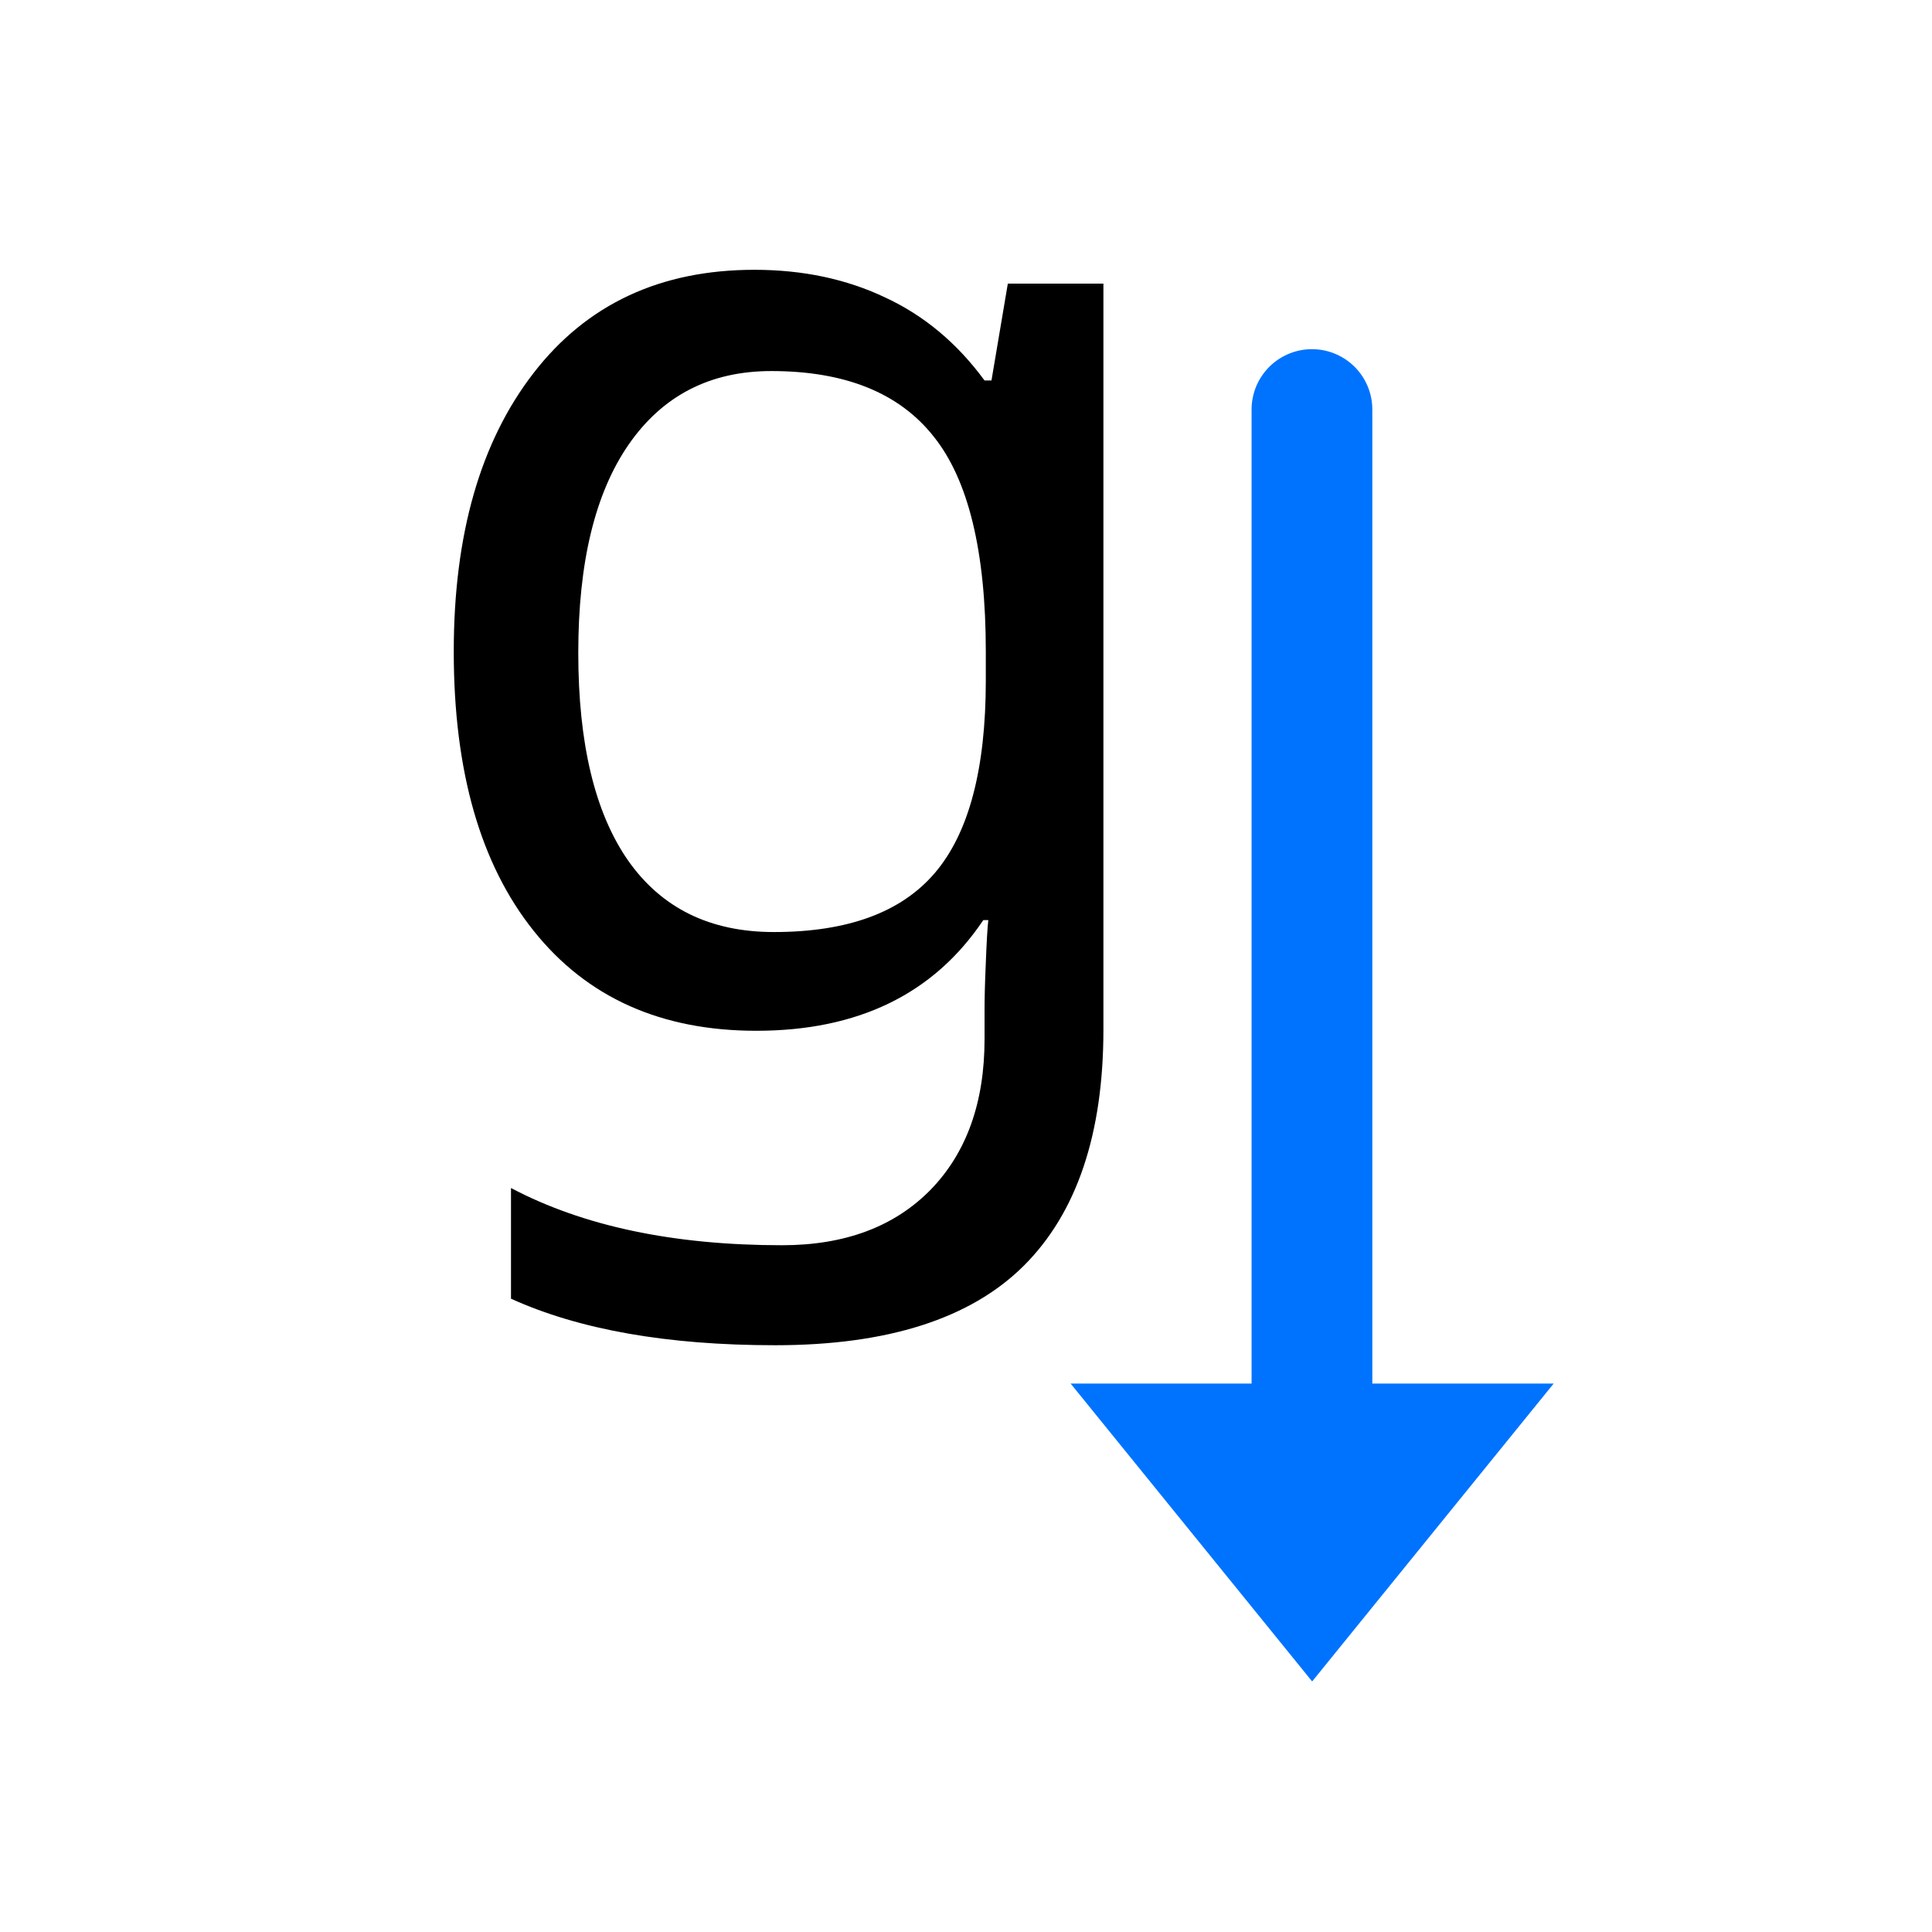
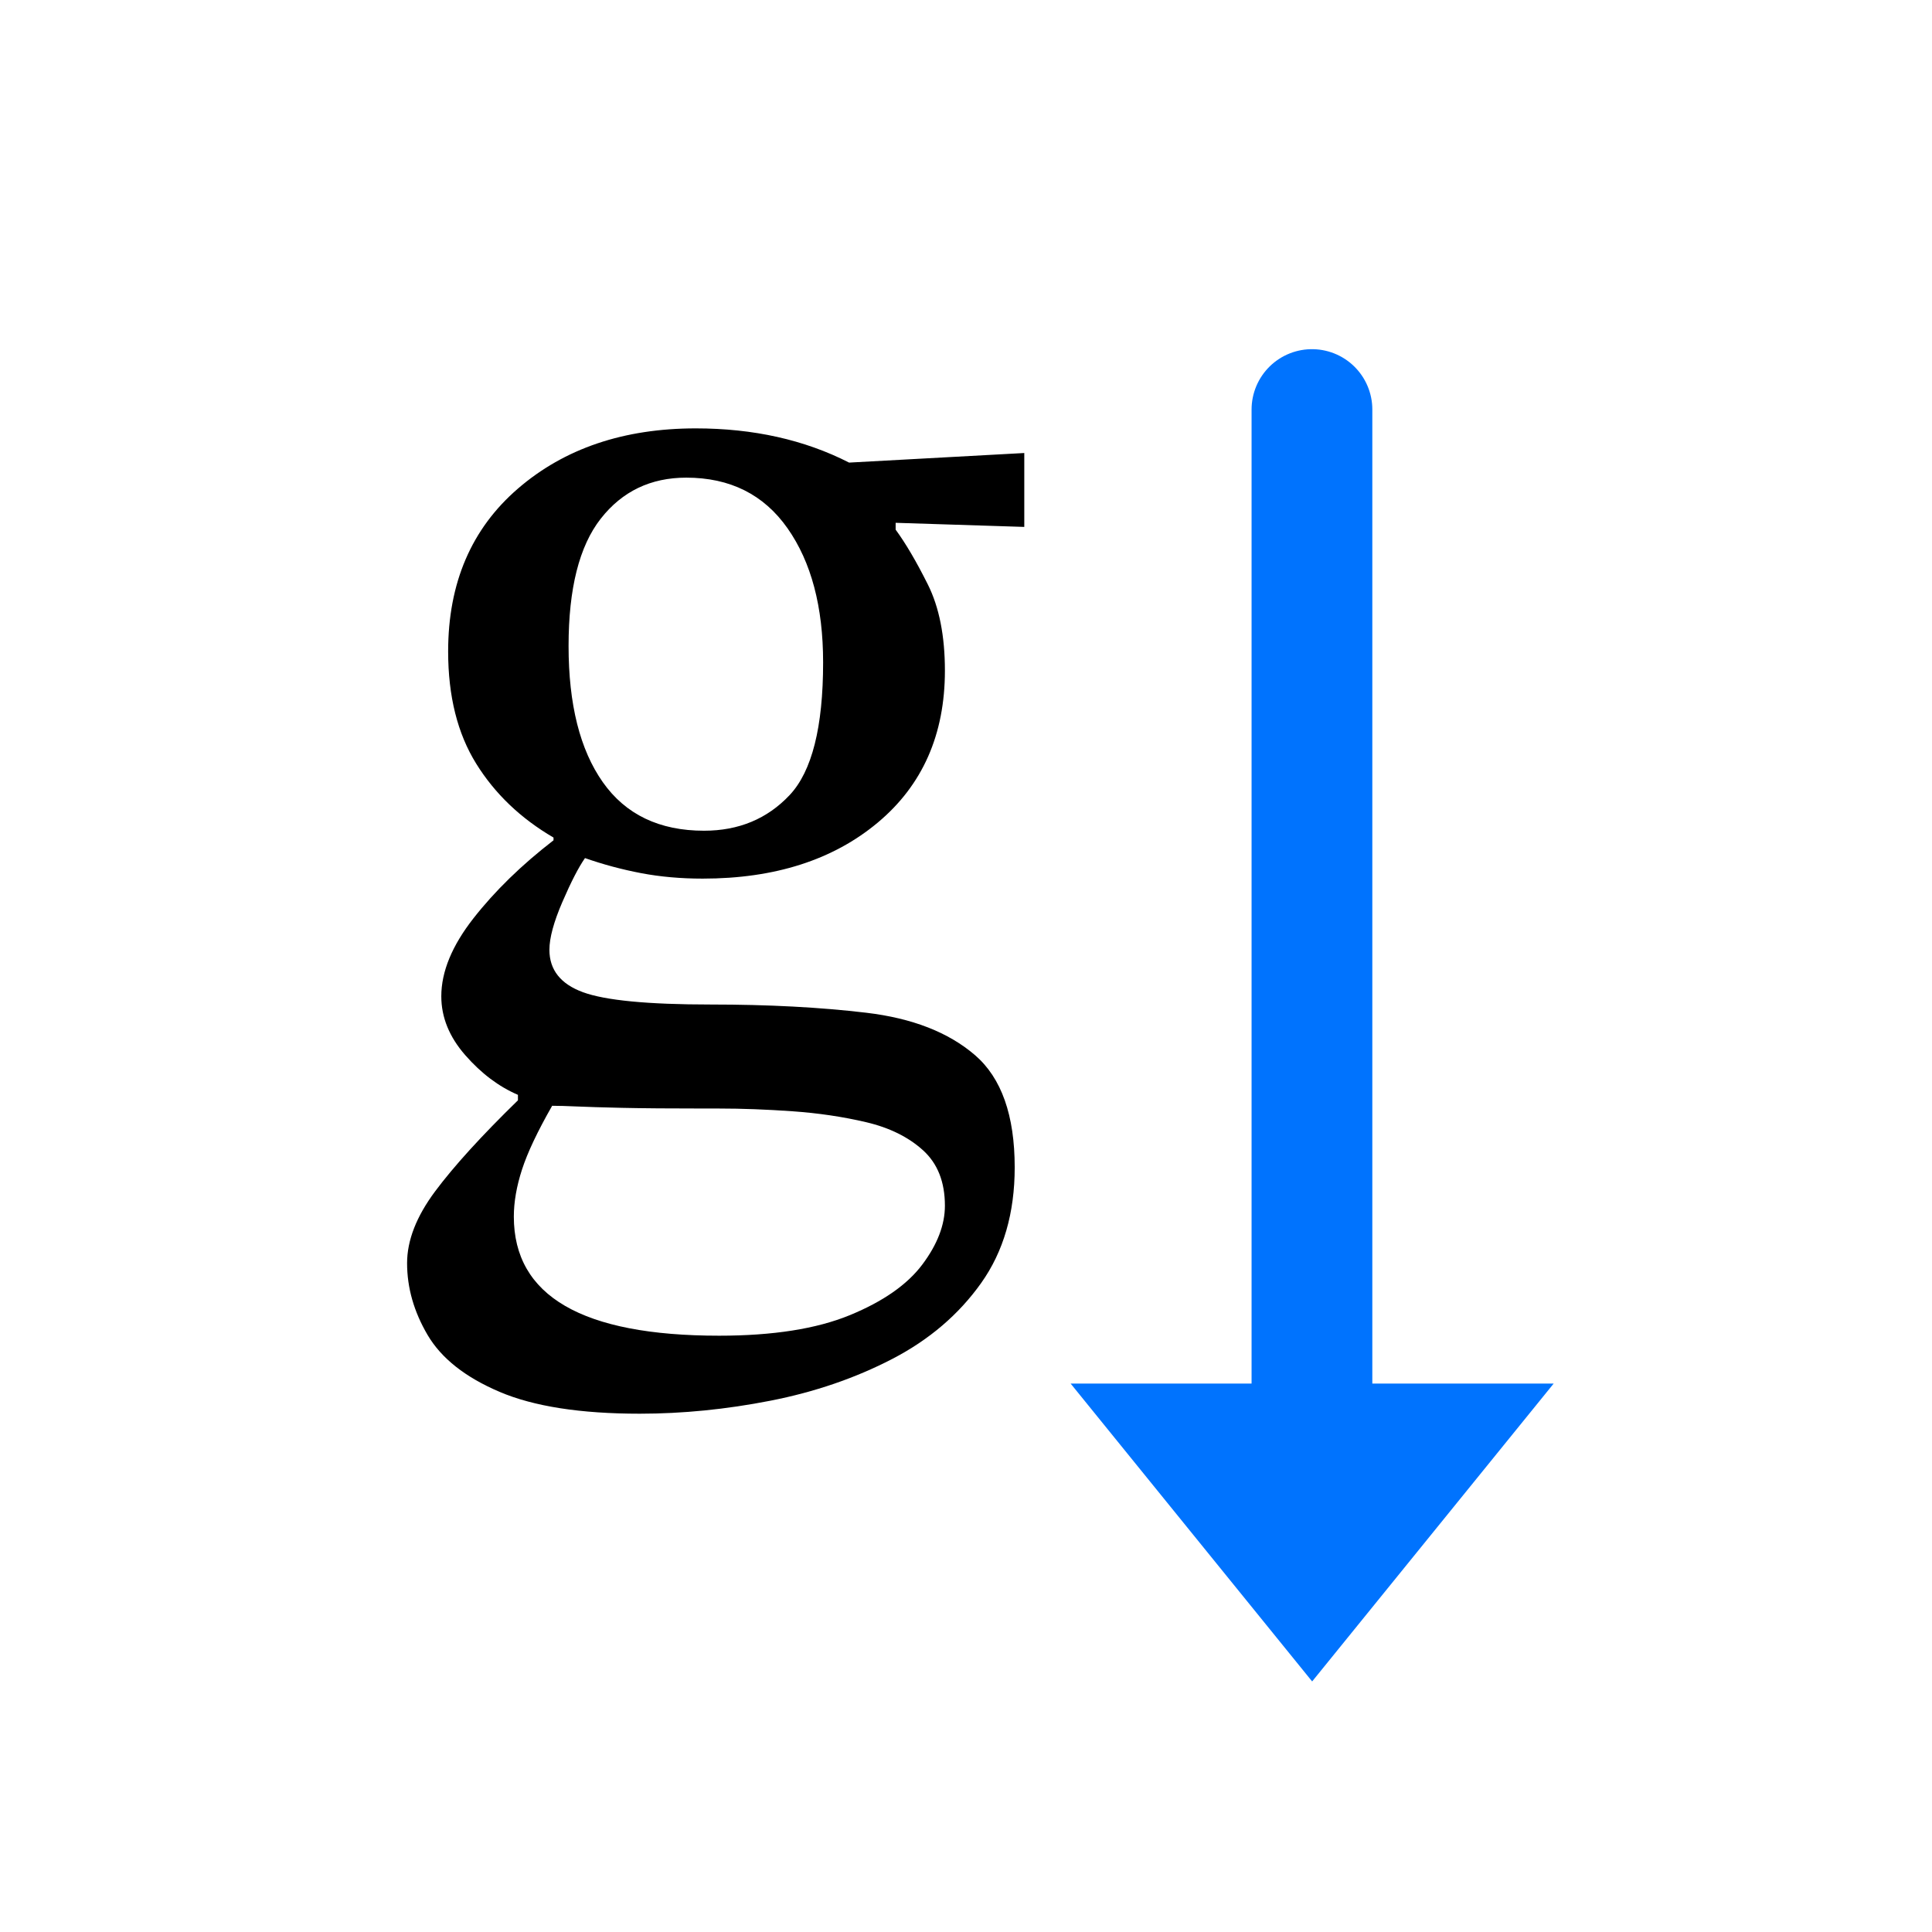
- <svg xmlns="http://www.w3.org/2000/svg" width="48" height="48" id="screenshot-46796036-7a88-8097-8008-de27eb699289" viewBox="0 0 48 48" fill="none" version="1.1">
-   <style>/* cyrillic-ext */
- @font-face {
-   font-family: 'STIX Two Text';
-   font-style: normal;
-   font-weight: 400;
-   font-display: block;
-   src: url(https://design.penpot.app/internal/gfonts/font/stixtwotext/v18/YA9Gr02F12Xkf5whdwKf11l0jbKkeidMTtZ5Yihg2ROSURB8Nw.woff2) format('woff2');
-   unicode-range: U+0460-052F, U+1C80-1C8A, U+20B4, U+2DE0-2DFF, U+A640-A69F, U+FE2E-FE2F;
- }
- /* cyrillic */
- @font-face {
-   font-family: 'STIX Two Text';
-   font-style: normal;
-   font-weight: 400;
-   font-display: block;
-   src: url(https://design.penpot.app/internal/gfonts/font/stixtwotext/v18/YA9Gr02F12Xkf5whdwKf11l0jbKkeidMTtZ5Yihg2RObURB8Nw.woff2) format('woff2');
-   unicode-range: U+0301, U+0400-045F, U+0490-0491, U+04B0-04B1, U+2116;
- }
- /* greek */
- @font-face {
-   font-family: 'STIX Two Text';
-   font-style: normal;
-   font-weight: 400;
-   font-display: block;
-   src: url(https://design.penpot.app/internal/gfonts/font/stixtwotext/v18/YA9Gr02F12Xkf5whdwKf11l0jbKkeidMTtZ5Yihg2ROcURB8Nw.woff2) format('woff2');
-   unicode-range: U+0370-0377, U+037A-037F, U+0384-038A, U+038C, U+038E-03A1, U+03A3-03FF;
- }
- /* vietnamese */
- @font-face {
-   font-family: 'STIX Two Text';
-   font-style: normal;
-   font-weight: 400;
-   font-display: block;
-   src: url(https://design.penpot.app/internal/gfonts/font/stixtwotext/v18/YA9Gr02F12Xkf5whdwKf11l0jbKkeidMTtZ5Yihg2ROQURB8Nw.woff2) format('woff2');
-   unicode-range: U+0102-0103, U+0110-0111, U+0128-0129, U+0168-0169, U+01A0-01A1, U+01AF-01B0, U+0300-0301, U+0303-0304, U+0308-0309, U+0323, U+0329, U+1EA0-1EF9, U+20AB;
- }
- /* latin-ext */
- @font-face {
-   font-family: 'STIX Two Text';
-   font-style: normal;
-   font-weight: 400;
-   font-display: block;
-   src: url(https://design.penpot.app/internal/gfonts/font/stixtwotext/v18/YA9Gr02F12Xkf5whdwKf11l0jbKkeidMTtZ5Yihg2RORURB8Nw.woff2) format('woff2');
-   unicode-range: U+0100-02BA, U+02BD-02C5, U+02C7-02CC, U+02CE-02D7, U+02DD-02FF, U+0304, U+0308, U+0329, U+1D00-1DBF, U+1E00-1E9F, U+1EF2-1EFF, U+2020, U+20A0-20AB, U+20AD-20C4, U+2113, U+2C60-2C7F, U+A720-A7FF;
- }
- /* latin */
- @font-face {
-   font-family: 'STIX Two Text';
-   font-style: normal;
-   font-weight: 400;
-   font-display: block;
-   src: url(https://design.penpot.app/internal/gfonts/font/stixtwotext/v18/YA9Gr02F12Xkf5whdwKf11l0jbKkeidMTtZ5Yihg2ROfURA.woff2) format('woff2');
-   unicode-range: U+0000-00FF, U+0131, U+0152-0153, U+02BB-02BC, U+02C6, U+02DA, U+02DC, U+0304, U+0308, U+0329, U+2000-206F, U+20AC, U+2122, U+2191, U+2193, U+2212, U+2215, U+FEFF, U+FFFD;
- }
- </style>
-   <g id="shape-46796036-7a88-8097-8008-de27eb699289">
-     <defs>
-       <clipPath id="frame-clip-46796036-7a88-8097-8008-de27eb699289-render-1" class="frame-clip frame-clip-def">
-         <rect rx="0" ry="0" x="0" y="0" width="48" height="48" transform="matrix(1, 0, 0, 1, 0, 0)" />
-       </clipPath>
-     </defs>
-     <g class="frame-container-wrapper">
-       <g class="frame-container-blur">
-         <g class="frame-container-shadows">
-           <g clip-path="url(#frame-clip-46796036-7a88-8097-8008-de27eb699289-render-1)" fill="none">
-             <g class="fills" id="fills-46796036-7a88-8097-8008-de27eb699289">
-               <rect rx="0" ry="0" x="0" y="0" width="48" height="48" transform="matrix(1, 0, 0, 1, 0, 0)" class="frame-background" />
-             </g>
-             <g class="frame-children">
-               <g id="shape-46796036-7a88-8097-8008-de2f160211b8" rx="0" ry="0">
-                 <g id="shape-46796036-7a88-8097-8008-de2915ef7a7b" rx="0" ry="0">
-                   <g id="shape-46796036-7a88-8097-8008-de289d6ba65d">
-                     <g class="fills" id="fills-46796036-7a88-8097-8008-de289d6ba65d">
-                       <path d="M32.595,10.175L32.595,36.175" fill="none" stroke-linecap="round" stroke-linejoin="round" style="fill: none;" />
-                     </g>
-                     <g fill="none" stroke-linecap="round" stroke-linejoin="round" id="strokes-f8bd7960-4f5e-80f9-8008-de2f84393935-46796036-7a88-8097-8008-de289d6ba65d" class="strokes">
-                       <g class="stroke-shape">
-                         <path d="M32.595,10.175L32.595,36.175" style="fill: none; stroke-width: 3; stroke: rgb(0, 115, 254); stroke-opacity: 1; stroke-linecap: round;" />
-                       </g>
-                     </g>
-                   </g>
-                   <g id="shape-46796036-7a88-8097-8008-de289d6ba65e">
-                     <g class="fills" id="fills-46796036-7a88-8097-8008-de289d6ba65e">
-                       <path d="M26.6,34.375L38.6,34.375L32.6,41.775Z" style="fill: rgb(0, 115, 254);" />
-                     </g>
-                   </g>
-                 </g>
-                 <g id="shape-46796036-7a88-8097-8008-de28fe054d90">
-                   <g transform="matrix(1, 0, 0, 1, 0, 0)" class="text-container" x="9.4" y="-1.775" width="15" height="41" rx="0" ry="0">
-                     <defs>
-                       <pattern patternUnits="objectBoundingBox" width="16.461" height="34" id="fill-0-render-6-0">
-                         <g>
-                           <rect width="16.461" height="34" style="fill: rgb(0, 0, 0); fill-opacity: 1;" />
-                         </g>
-                       </pattern>
-                     </defs>
-                     <g class="fills" id="fills-46796036-7a88-8097-8008-de28fe054d90">
-                       <text x="9.4" y="35.225" dominant-baseline="ideographic" textLength="16.461" lengthAdjust="spacingAndGlyphs" style="text-transform: none; font-family: &quot;STIX Two Text&quot;; letter-spacing: normal; font-style: normal; font-weight: 400; white-space: pre; font-size: 34px; text-decoration: none; direction: ltr; fill: rgb(0, 0, 0); fill-opacity: 1;">g</text>
-                     </g>
-                   </g>
-                 </g>
-               </g>
-             </g>
-           </g>
-         </g>
-       </g>
+ <svg xmlns="http://www.w3.org/2000/svg" width="48" height="48" viewBox="0 0 48 48" fill="none">
+   <defs>
+     <clipPath id="frame-clip">
+       <rect width="48" height="48" />
+     </clipPath>
+   </defs>
+   <g clip-path="url(#frame-clip)">
+     <path d="M32.595,10.175L32.595,36.175" stroke="#0073fe" stroke-width="3" stroke-linecap="round" stroke-linejoin="round" />
+     <path d="M26.6,34.375L38.6,34.375L32.6,41.775Z" fill="#0073fe" />
+     <g>
+       <path d="M15.894 35.123Q13.684 35.123 12.409 34.579Q11.134 34.035 10.624 33.168Q10.114 32.301 10.114 31.383Q10.114 30.533 10.811 29.598Q11.508 28.663 12.868 27.337L12.868 27.201Q12.154 26.895 11.559 26.215Q10.964 25.535 10.964 24.753Q10.964 23.835 11.763 22.815Q12.562 21.795 13.752 20.877L13.752 20.809Q12.528 20.095 11.831 18.973Q11.134 17.851 11.134 16.185Q11.134 13.635 12.868 12.139Q14.602 10.643 17.288 10.643Q19.43 10.643 21.096 11.493L25.448 11.255L25.448 13.091L22.252 12.989L22.252 13.159Q22.626 13.669 23.051 14.519Q23.476 15.369 23.476 16.661Q23.476 19.041 21.81 20.435Q20.144 21.829 17.458 21.829Q16.642 21.829 15.928 21.693Q15.214 21.557 14.534 21.319Q14.296 21.659 13.973 22.407Q13.65 23.155 13.65 23.597Q13.65 24.345 14.483 24.651Q15.316 24.957 17.662 24.957Q19.804 24.957 21.521 25.161Q23.238 25.365 24.224 26.215Q25.21 27.065 25.21 29.003Q25.21 30.703 24.377 31.876Q23.544 33.049 22.167 33.763Q20.79 34.477 19.141 34.8Q17.492 35.123 15.894 35.123ZM13.718 27.473Q13.174 28.425 12.97 29.054Q12.766 29.683 12.766 30.227Q12.766 33.185 17.866 33.185Q19.872 33.185 21.113 32.675Q22.354 32.165 22.915 31.417Q23.476 30.669 23.476 29.955Q23.476 29.071 22.932 28.578Q22.388 28.085 21.521 27.881Q20.654 27.677 19.685 27.609Q18.716 27.541 17.866 27.541Q17.662 27.541 17.56 27.541Q16.2 27.541 15.452 27.524Q14.704 27.507 14.33 27.49Q13.956 27.473 13.718 27.473ZM17.492 20.639Q18.784 20.639 19.617 19.755Q20.45 18.871 20.45 16.457Q20.45 14.383 19.566 13.125Q18.682 11.867 17.05 11.867Q15.724 11.867 14.925 12.887Q14.126 13.907 14.126 16.049Q14.126 18.225 14.976 19.432Q15.826 20.639 17.492 20.639Z" fill="#000000" />
    </g>
  </g>
</svg>
